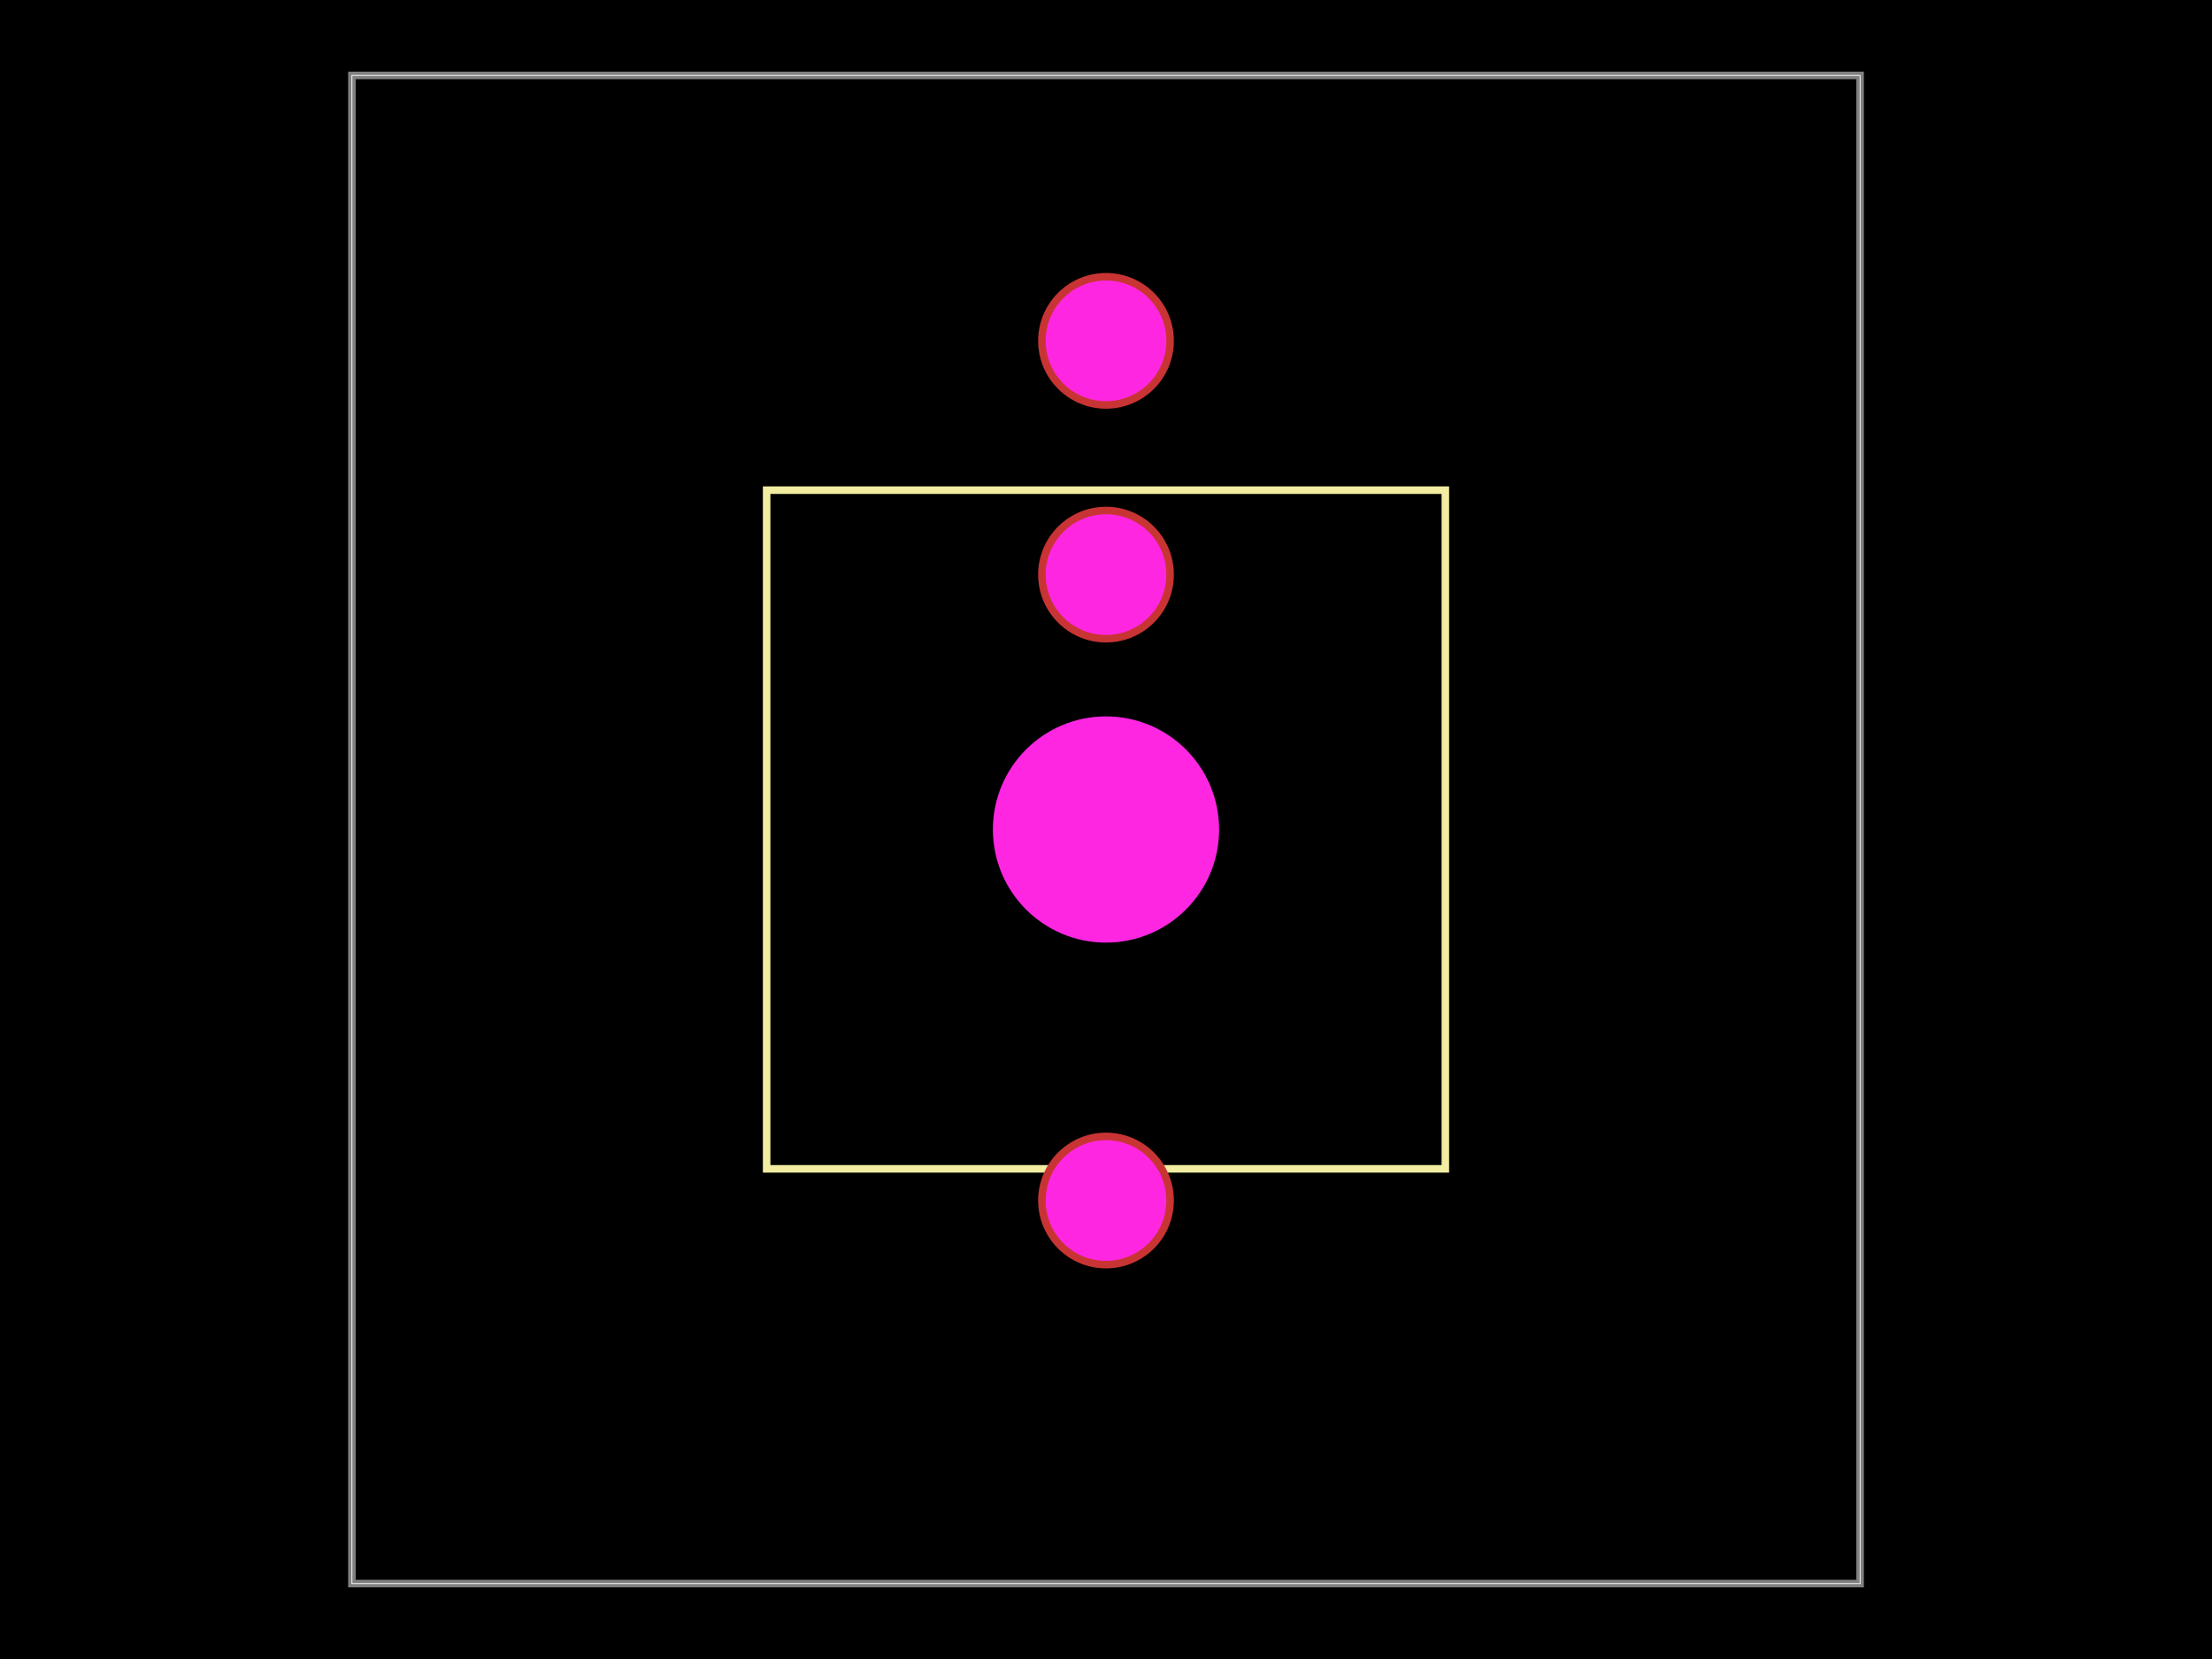
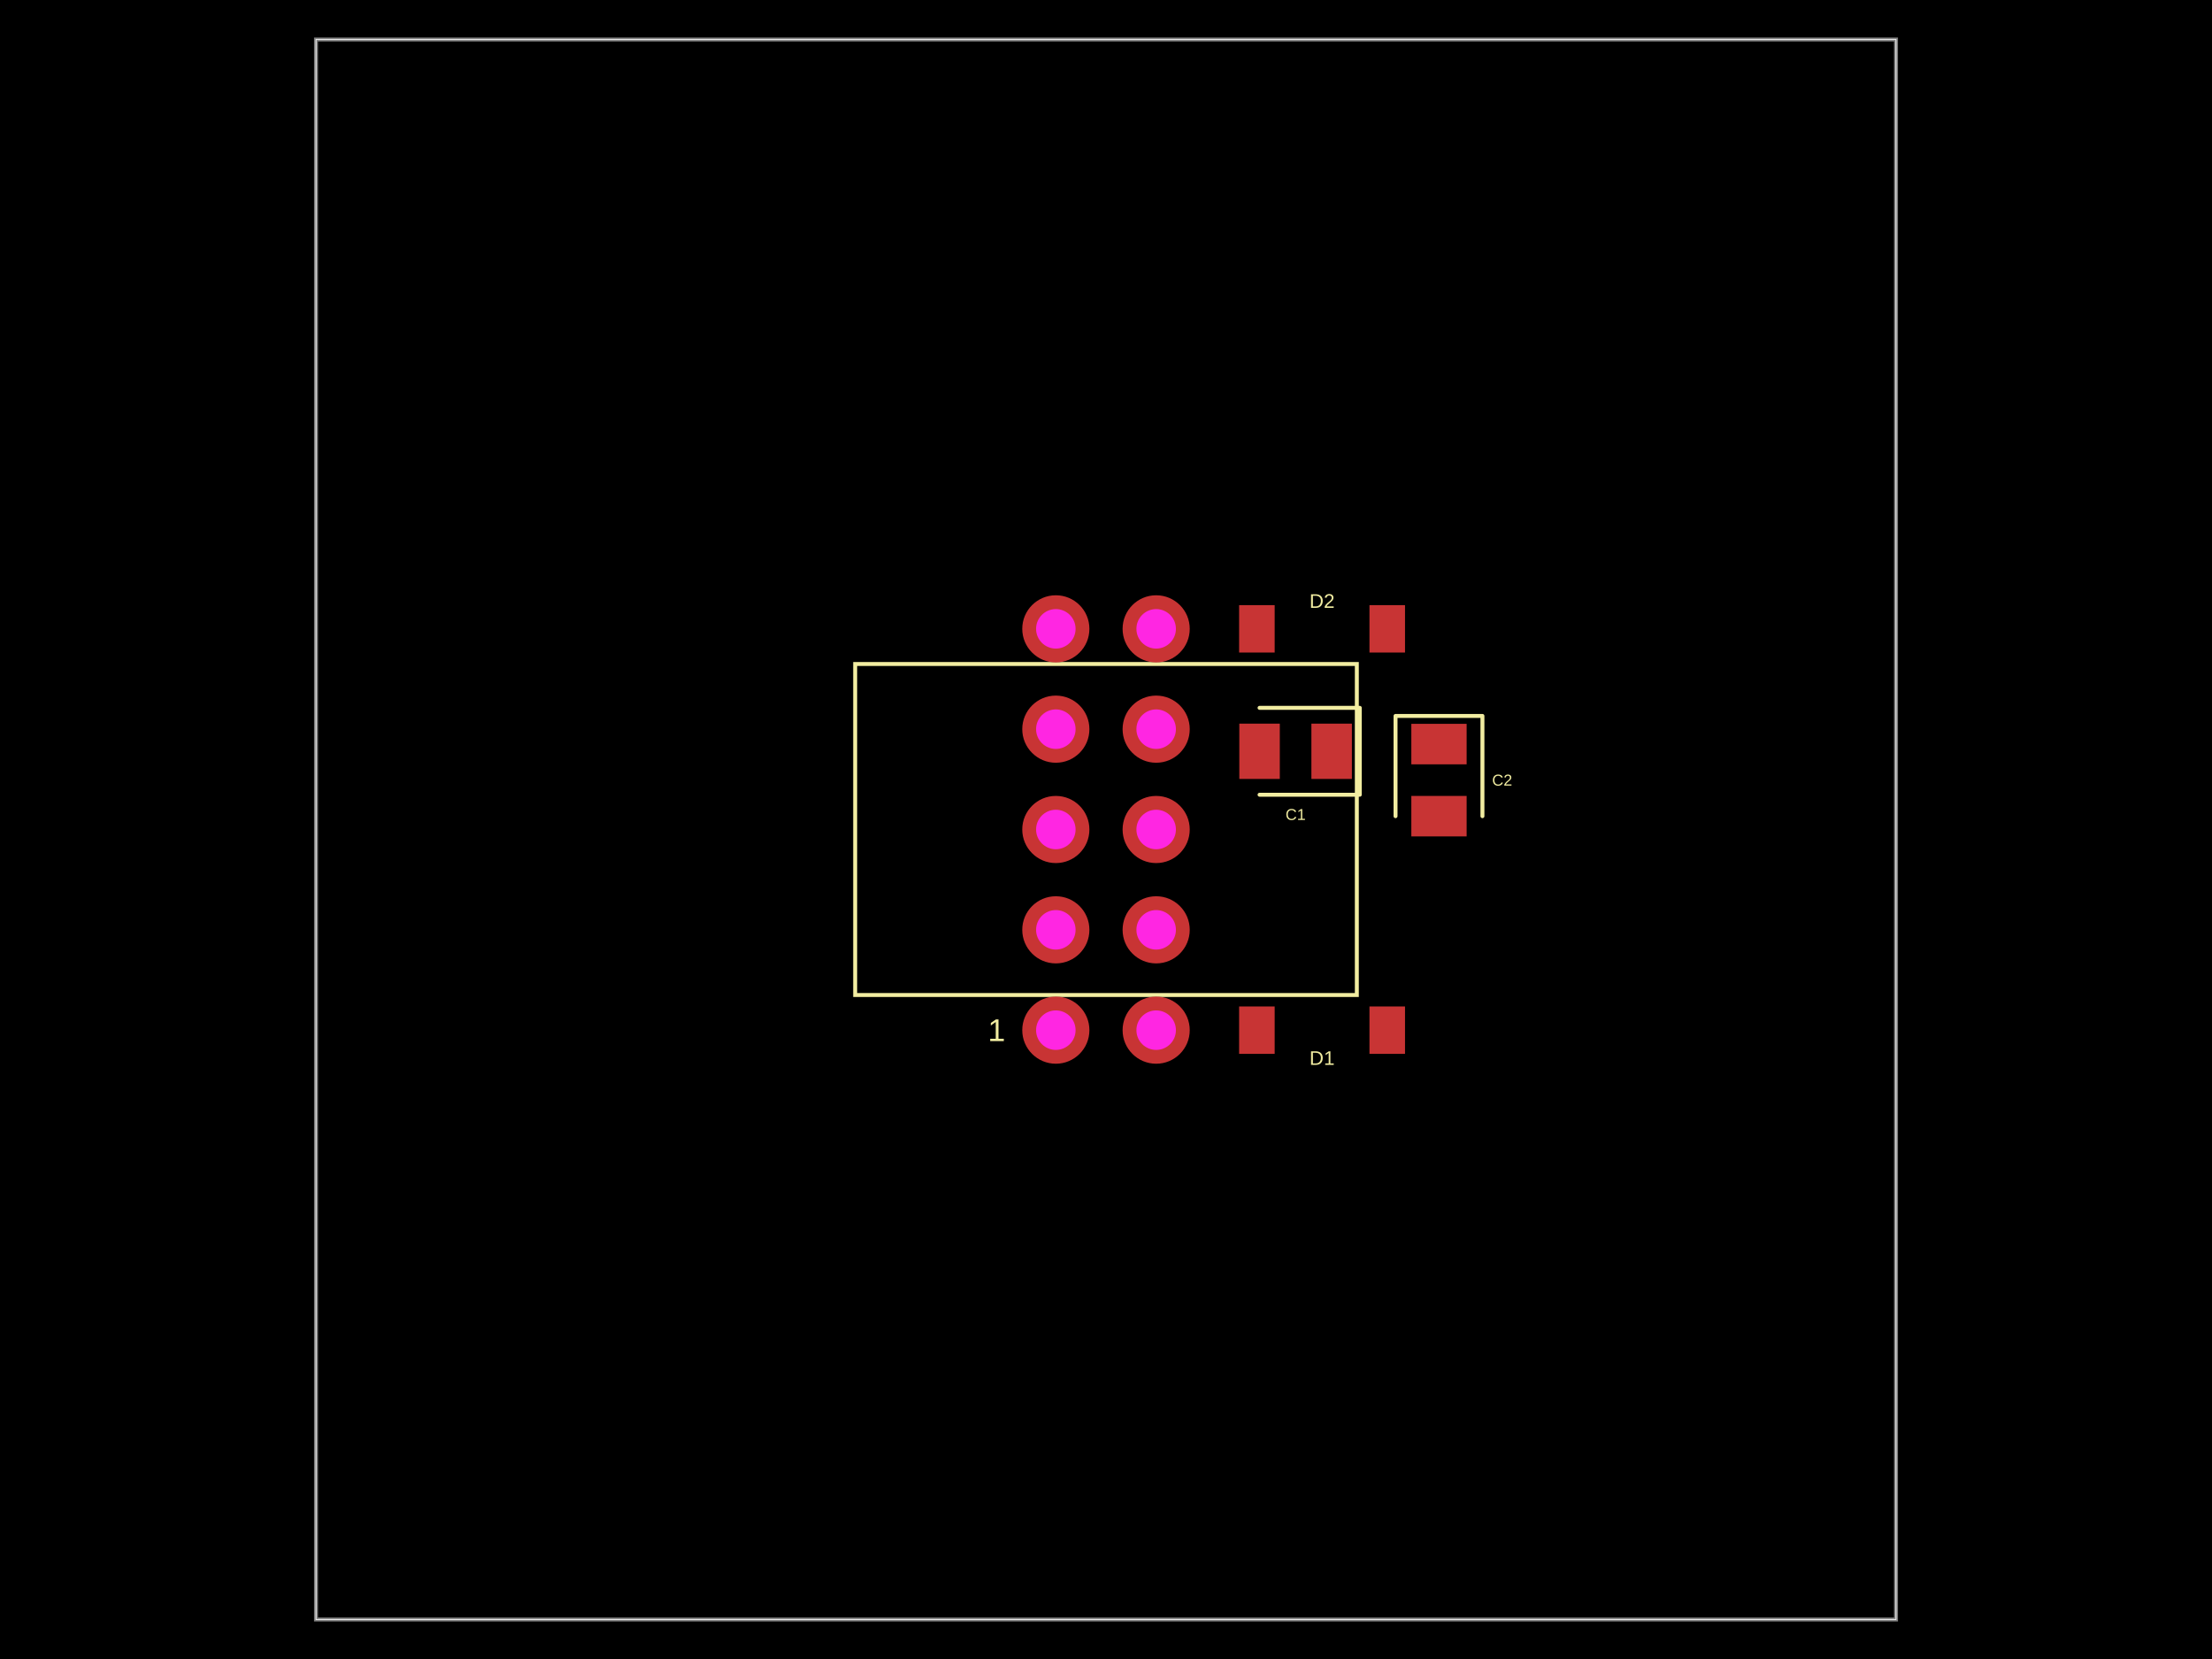
<svg xmlns="http://www.w3.org/2000/svg" width="800" height="600">
  <style />
  <rect class="boundary" x="0" y="0" fill="#000" width="800" height="600" data-type="pcb_background" data-pcb-layer="global" />
-   <rect class="pcb-boundary" fill="none" stroke="#fff" stroke-width="0.3" x="127.273" y="27.273" width="545.455" height="545.455" data-type="pcb_boundary" data-pcb-layer="global" />
-   <path class="pcb-board" d="M 127.273 572.727 L 672.727 572.727 L 672.727 27.273 L 127.273 27.273 Z" fill="none" stroke="rgba(255, 255, 255, 0.5)" stroke-width="2.727" data-type="pcb_board" data-pcb-layer="board" />
-   <rect x="277.273" y="177.273" width="245.455" height="245.455" class="pcb-silkscreen-rect pcb-silkscreen-top" data-pcb-silkscreen-rect-id="pcb_silkscreen_rect_0" data-type="pcb_silkscreen_rect" data-pcb-layer="top" fill="none" stroke="#f2eda1" stroke-width="2.727" />
+   <rect class="pcb-boundary" fill="none" stroke="#fff" stroke-width="0.3" x="114.286" y="14.286" width="571.429" height="571.429" data-type="pcb_boundary" data-pcb-layer="global" />
+   <path class="pcb-board" d="M 114.286 585.714 L 685.714 585.714 L 685.714 14.286 L 114.286 14.286 Z" fill="none" stroke="rgba(255, 255, 255, 0.5)" stroke-width="1.429" data-type="pcb_board" data-pcb-layer="board" />
+   <rect class="pcb-pad" fill="rgb(200, 52, 52)" x="495.286" y="364" width="12.857" height="17.143" data-type="pcb_smtpad" data-pcb-layer="top" />
+   <rect class="pcb-pad" fill="rgb(200, 52, 52)" x="448.143" y="364" width="12.857" height="17.143" data-type="pcb_smtpad" data-pcb-layer="top" />
+   <rect class="pcb-pad" fill="rgb(200, 52, 52)" x="448.143" y="218.857" width="12.857" height="17.143" data-type="pcb_smtpad" data-pcb-layer="top" />
+   <rect class="pcb-pad" fill="rgb(200, 52, 52)" x="495.286" y="218.857" width="12.857" height="17.143" data-type="pcb_smtpad" data-pcb-layer="top" />
+   <rect class="pcb-pad" fill="rgb(200, 52, 52)" x="474.286" y="261.714" width="14.643" height="20" data-type="pcb_smtpad" data-pcb-layer="top" />
+   <rect class="pcb-pad" fill="rgb(200, 52, 52)" x="448.214" y="261.714" width="14.643" height="20" data-type="pcb_smtpad" data-pcb-layer="top" />
+   <rect class="pcb-pad" fill="rgb(200, 52, 52)" x="510.429" y="261.786" width="20" height="14.643" data-type="pcb_smtpad" data-pcb-layer="top" />
+   <rect class="pcb-pad" fill="rgb(200, 52, 52)" x="510.429" y="287.857" width="20" height="14.643" data-type="pcb_smtpad" data-pcb-layer="top" />
+   <rect x="309.286" y="240.143" width="181.429" height="119.714" class="pcb-silkscreen-rect pcb-silkscreen-top" data-pcb-silkscreen-rect-id="pcb_silkscreen_rect_0" data-type="pcb_silkscreen_rect" data-pcb-layer="top" fill="none" stroke="#f2eda1" stroke-width="1.429" />
+   <text x="0" y="0" dx="0" dy="0" fill="#f2eda1" font-family="Arial, sans-serif" font-size="11.429" text-anchor="middle" dominant-baseline="central" transform="matrix(1,0,0,1,360.4286,372.5714)" class="pcb-silkscreen-text pcb-silkscreen-top" data-pcb-silkscreen-text-id="pcb_component_0" stroke="none" data-type="pcb_silkscreen_text" data-pcb-layer="top">1</text>
+   <text x="0" y="0" dx="0" dy="0" fill="#f2eda1" font-family="Arial, sans-serif" font-size="7.143" text-anchor="middle" dominant-baseline="central" transform="matrix(1,0,0,1,478.1429,382.6429)" class="pcb-silkscreen-text pcb-silkscreen-top" data-pcb-silkscreen-text-id="pcb_component_1" stroke="none" data-type="pcb_silkscreen_text" data-pcb-layer="top">D1</text>
+   <text x="0" y="0" dx="0" dy="0" fill="#f2eda1" font-family="Arial, sans-serif" font-size="7.143" text-anchor="middle" dominant-baseline="central" transform="matrix(1,0,0,1,478.1429,217.3571)" class="pcb-silkscreen-text pcb-silkscreen-top" data-pcb-silkscreen-text-id="pcb_component_2" stroke="none" data-type="pcb_silkscreen_text" data-pcb-layer="top">D2</text>
+   <path class="pcb-silkscreen pcb-silkscreen-top" d="M 455.536 287.429 L 491.786 287.429 L 491.786 256 L 455.536 256" fill="none" stroke="#f2eda1" stroke-width="1.429" stroke-linecap="round" stroke-linejoin="round" data-pcb-component-id="pcb_component_3" data-pcb-silkscreen-path-id="pcb_silkscreen_path_0" data-type="pcb_silkscreen_path" data-pcb-layer="top" />
+   <text x="0" y="0" dx="0" dy="0" fill="#f2eda1" font-family="Arial, sans-serif" font-size="5.714" text-anchor="middle" dominant-baseline="central" transform="matrix(1,0,0,1,468.5714,294.5714)" class="pcb-silkscreen-text pcb-silkscreen-top" data-pcb-silkscreen-text-id="pcb_component_3" stroke="none" data-type="pcb_silkscreen_text" data-pcb-layer="top">C1</text>
+   <path class="pcb-silkscreen pcb-silkscreen-top" d="M 536.143 295.179 L 536.143 258.929 L 504.714 258.929 L 504.714 295.179" fill="none" stroke="#f2eda1" stroke-width="1.429" stroke-linecap="round" stroke-linejoin="round" data-pcb-component-id="pcb_component_4" data-pcb-silkscreen-path-id="pcb_silkscreen_path_1" data-type="pcb_silkscreen_path" data-pcb-layer="top" />
+   <text x="0" y="0" dx="0" dy="0" fill="#f2eda1" font-family="Arial, sans-serif" font-size="5.714" text-anchor="middle" dominant-baseline="central" transform="matrix(1,0,0,1,543.2857,282.1429)" class="pcb-silkscreen-text pcb-silkscreen-top" data-pcb-silkscreen-text-id="pcb_component_4" stroke="none" data-type="pcb_silkscreen_text" data-pcb-layer="top">C2</text>
  <g data-type="pcb_plated_hole" data-pcb-layer="through">
-     <circle class="pcb-hole-outer" fill="rgb(200, 52, 52)" cx="400" cy="434.182" r="24.545" data-type="pcb_plated_hole" data-pcb-layer="top" />
-     <circle class="pcb-hole-inner" fill="#FF26E2" cx="400" cy="434.182" r="21.818" data-type="pcb_plated_hole_drill" data-pcb-layer="drill" />
+     <circle class="pcb-hole-outer" fill="rgb(200, 52, 52)" cx="381.857" cy="372.571" r="12.143" data-type="pcb_plated_hole" data-pcb-layer="top" />
+     <circle class="pcb-hole-inner" fill="#FF26E2" cx="381.857" cy="372.571" r="7.143" data-type="pcb_plated_hole_drill" data-pcb-layer="drill" />
  </g>
  <g data-type="pcb_plated_hole" data-pcb-layer="through">
-     <circle class="pcb-hole-outer" fill="rgb(200, 52, 52)" cx="400" cy="207.818" r="24.545" data-type="pcb_plated_hole" data-pcb-layer="top" />
-     <circle class="pcb-hole-inner" fill="#FF26E2" cx="400" cy="207.818" r="21.818" data-type="pcb_plated_hole_drill" data-pcb-layer="drill" />
+     <circle class="pcb-hole-outer" fill="rgb(200, 52, 52)" cx="418.143" cy="372.571" r="12.143" data-type="pcb_plated_hole" data-pcb-layer="top" />
+     <circle class="pcb-hole-inner" fill="#FF26E2" cx="418.143" cy="372.571" r="7.143" data-type="pcb_plated_hole_drill" data-pcb-layer="drill" />
  </g>
  <g data-type="pcb_plated_hole" data-pcb-layer="through">
-     <circle class="pcb-hole-outer" fill="rgb(200, 52, 52)" cx="400" cy="123.273" r="24.545" data-type="pcb_plated_hole" data-pcb-layer="top" />
-     <circle class="pcb-hole-inner" fill="#FF26E2" cx="400" cy="123.273" r="21.818" data-type="pcb_plated_hole_drill" data-pcb-layer="drill" />
+     <circle class="pcb-hole-outer" fill="rgb(200, 52, 52)" cx="381.857" cy="336.286" r="12.143" data-type="pcb_plated_hole" data-pcb-layer="top" />
+     <circle class="pcb-hole-inner" fill="#FF26E2" cx="381.857" cy="336.286" r="7.143" data-type="pcb_plated_hole_drill" data-pcb-layer="drill" />
  </g>
-   <circle class="pcb-hole" cx="400" cy="300" r="40.909" fill="#FF26E2" data-type="pcb_hole" data-pcb-layer="drill" />
+   <g data-type="pcb_plated_hole" data-pcb-layer="through">
+     <circle class="pcb-hole-outer" fill="rgb(200, 52, 52)" cx="418.143" cy="336.286" r="12.143" data-type="pcb_plated_hole" data-pcb-layer="top" />
+     <circle class="pcb-hole-inner" fill="#FF26E2" cx="418.143" cy="336.286" r="7.143" data-type="pcb_plated_hole_drill" data-pcb-layer="drill" />
+   </g>
+   <g data-type="pcb_plated_hole" data-pcb-layer="through">
+     <circle class="pcb-hole-outer" fill="rgb(200, 52, 52)" cx="381.857" cy="300" r="12.143" data-type="pcb_plated_hole" data-pcb-layer="top" />
+     <circle class="pcb-hole-inner" fill="#FF26E2" cx="381.857" cy="300" r="7.143" data-type="pcb_plated_hole_drill" data-pcb-layer="drill" />
+   </g>
+   <g data-type="pcb_plated_hole" data-pcb-layer="through">
+     <circle class="pcb-hole-outer" fill="rgb(200, 52, 52)" cx="418.143" cy="300" r="12.143" data-type="pcb_plated_hole" data-pcb-layer="top" />
+     <circle class="pcb-hole-inner" fill="#FF26E2" cx="418.143" cy="300" r="7.143" data-type="pcb_plated_hole_drill" data-pcb-layer="drill" />
+   </g>
+   <g data-type="pcb_plated_hole" data-pcb-layer="through">
+     <circle class="pcb-hole-outer" fill="rgb(200, 52, 52)" cx="381.857" cy="263.714" r="12.143" data-type="pcb_plated_hole" data-pcb-layer="top" />
+     <circle class="pcb-hole-inner" fill="#FF26E2" cx="381.857" cy="263.714" r="7.143" data-type="pcb_plated_hole_drill" data-pcb-layer="drill" />
+   </g>
+   <g data-type="pcb_plated_hole" data-pcb-layer="through">
+     <circle class="pcb-hole-outer" fill="rgb(200, 52, 52)" cx="418.143" cy="263.714" r="12.143" data-type="pcb_plated_hole" data-pcb-layer="top" />
+     <circle class="pcb-hole-inner" fill="#FF26E2" cx="418.143" cy="263.714" r="7.143" data-type="pcb_plated_hole_drill" data-pcb-layer="drill" />
+   </g>
+   <g data-type="pcb_plated_hole" data-pcb-layer="through">
+     <circle class="pcb-hole-outer" fill="rgb(200, 52, 52)" cx="381.857" cy="227.429" r="12.143" data-type="pcb_plated_hole" data-pcb-layer="top" />
+     <circle class="pcb-hole-inner" fill="#FF26E2" cx="381.857" cy="227.429" r="7.143" data-type="pcb_plated_hole_drill" data-pcb-layer="drill" />
+   </g>
+   <g data-type="pcb_plated_hole" data-pcb-layer="through">
+     <circle class="pcb-hole-outer" fill="rgb(200, 52, 52)" cx="418.143" cy="227.429" r="12.143" data-type="pcb_plated_hole" data-pcb-layer="top" />
+     <circle class="pcb-hole-inner" fill="#FF26E2" cx="418.143" cy="227.429" r="7.143" data-type="pcb_plated_hole_drill" data-pcb-layer="drill" />
+   </g>
</svg>
